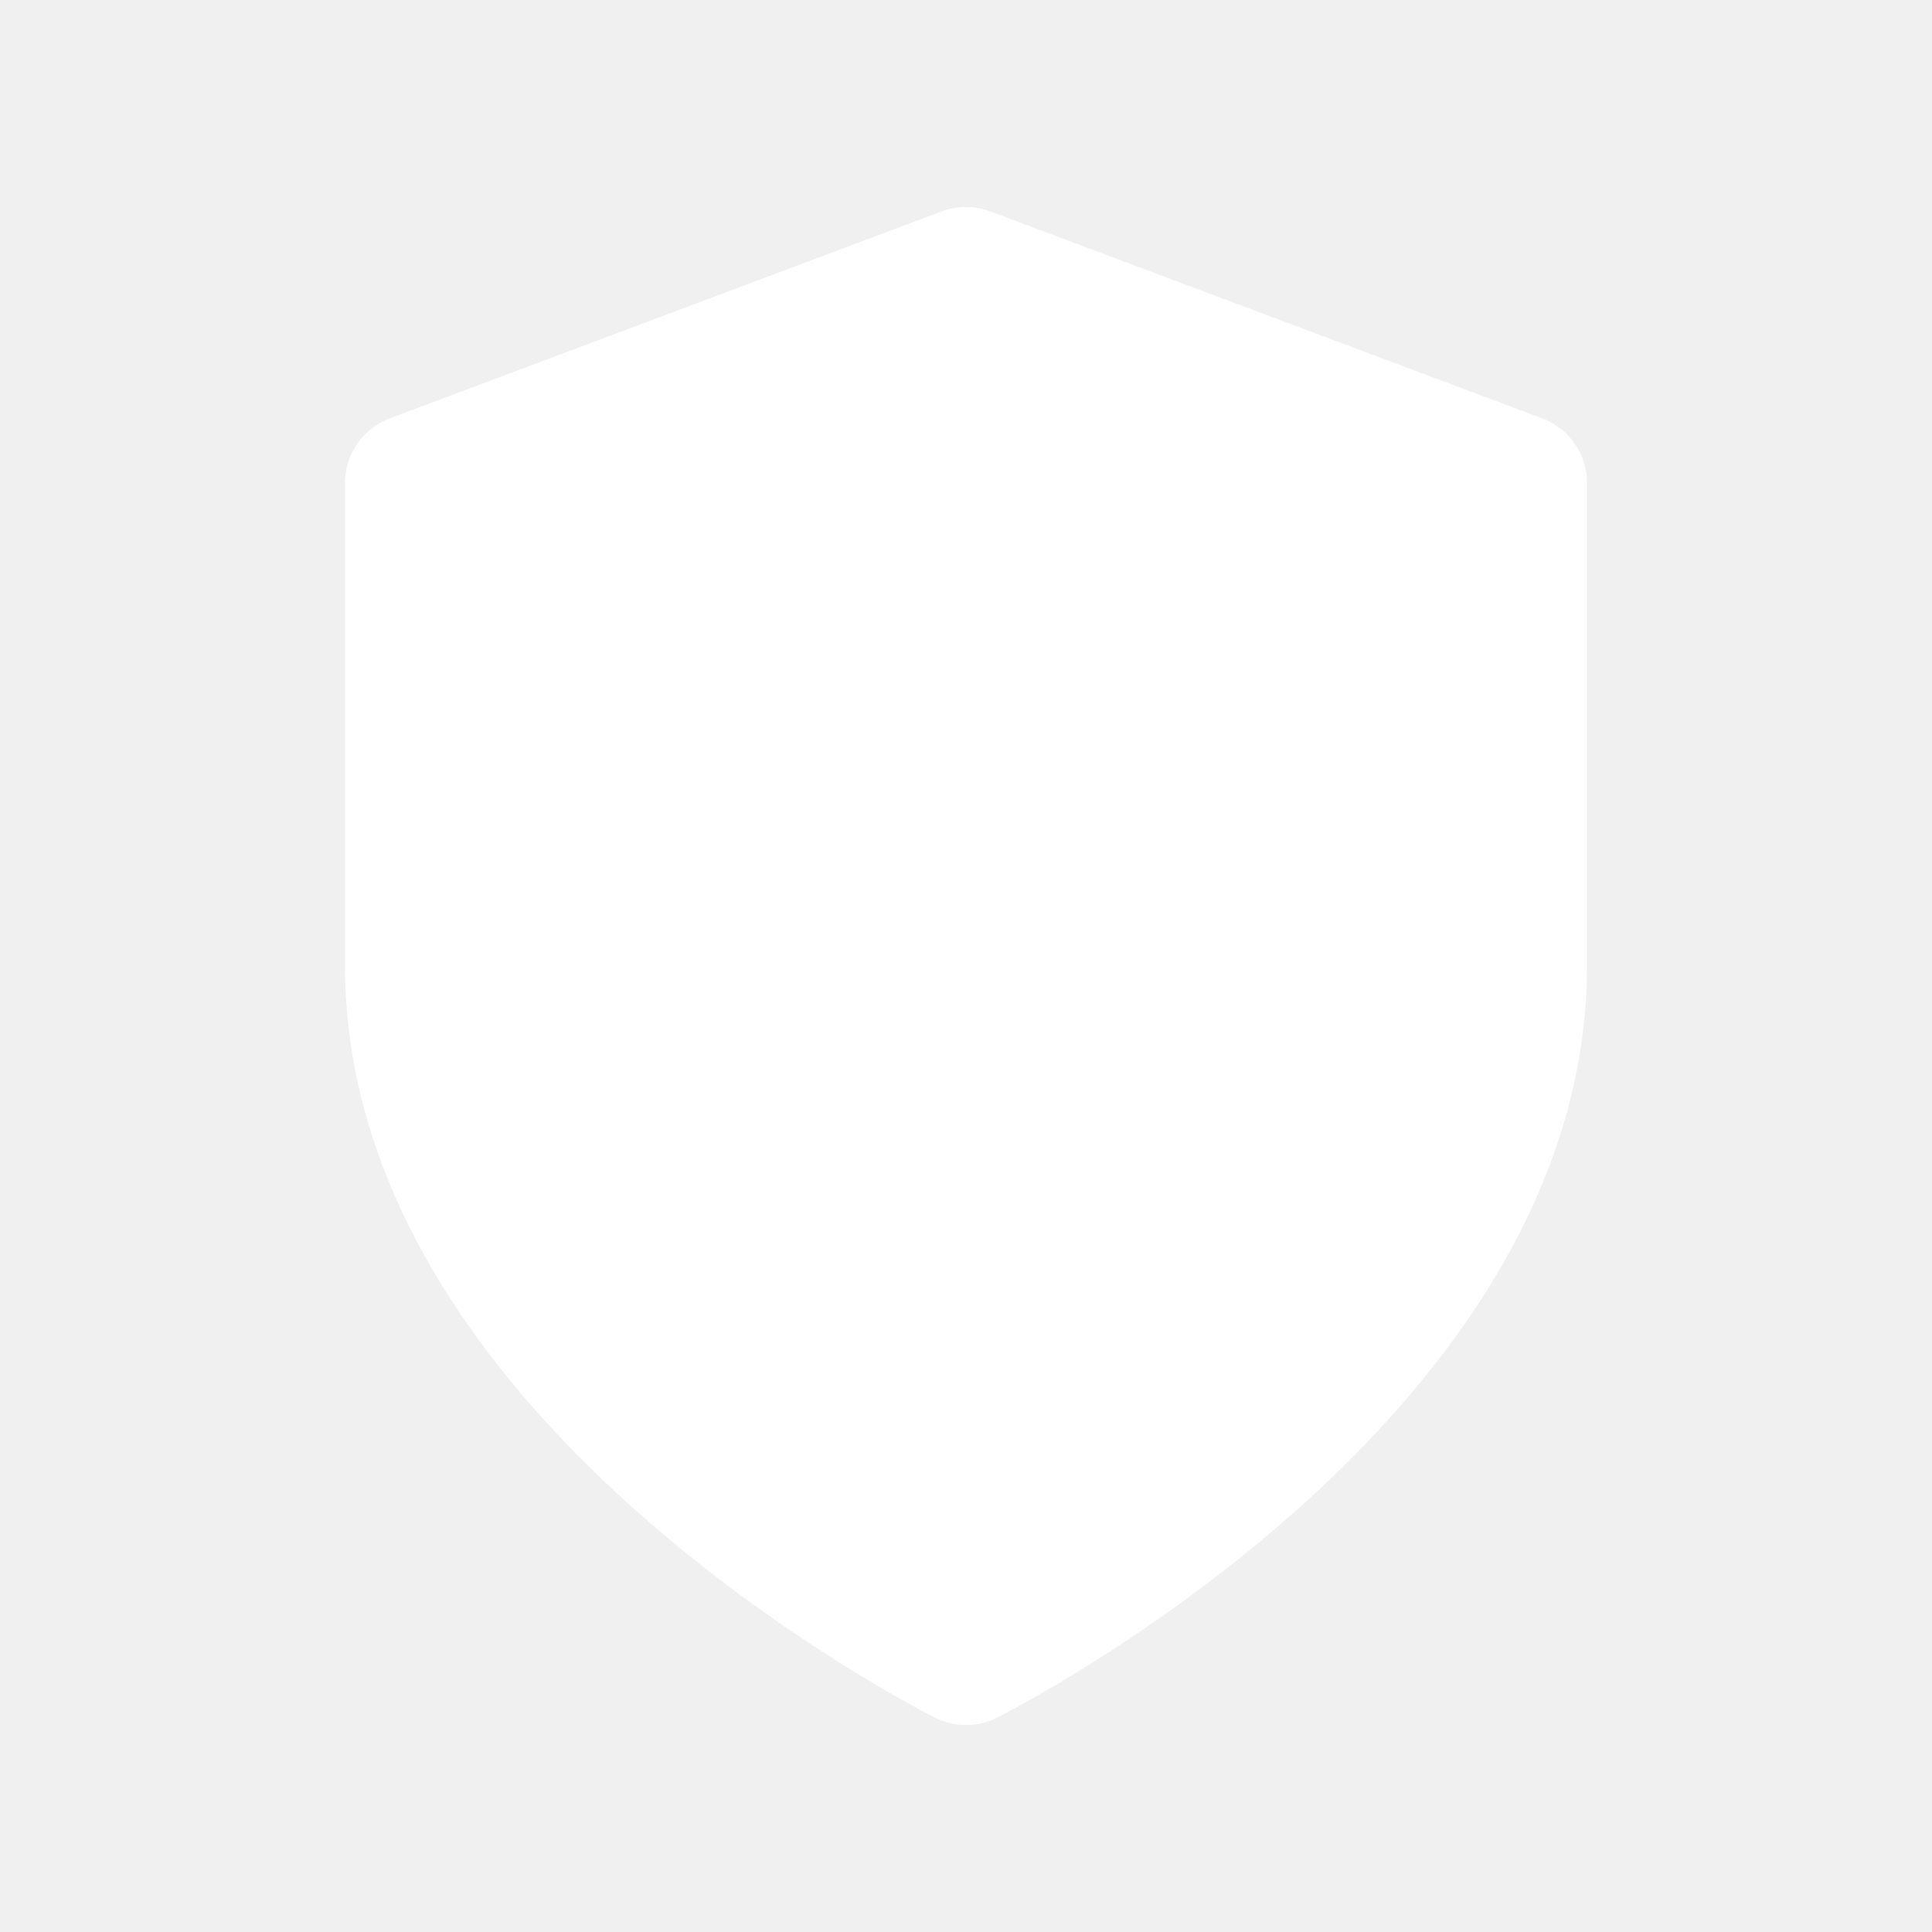
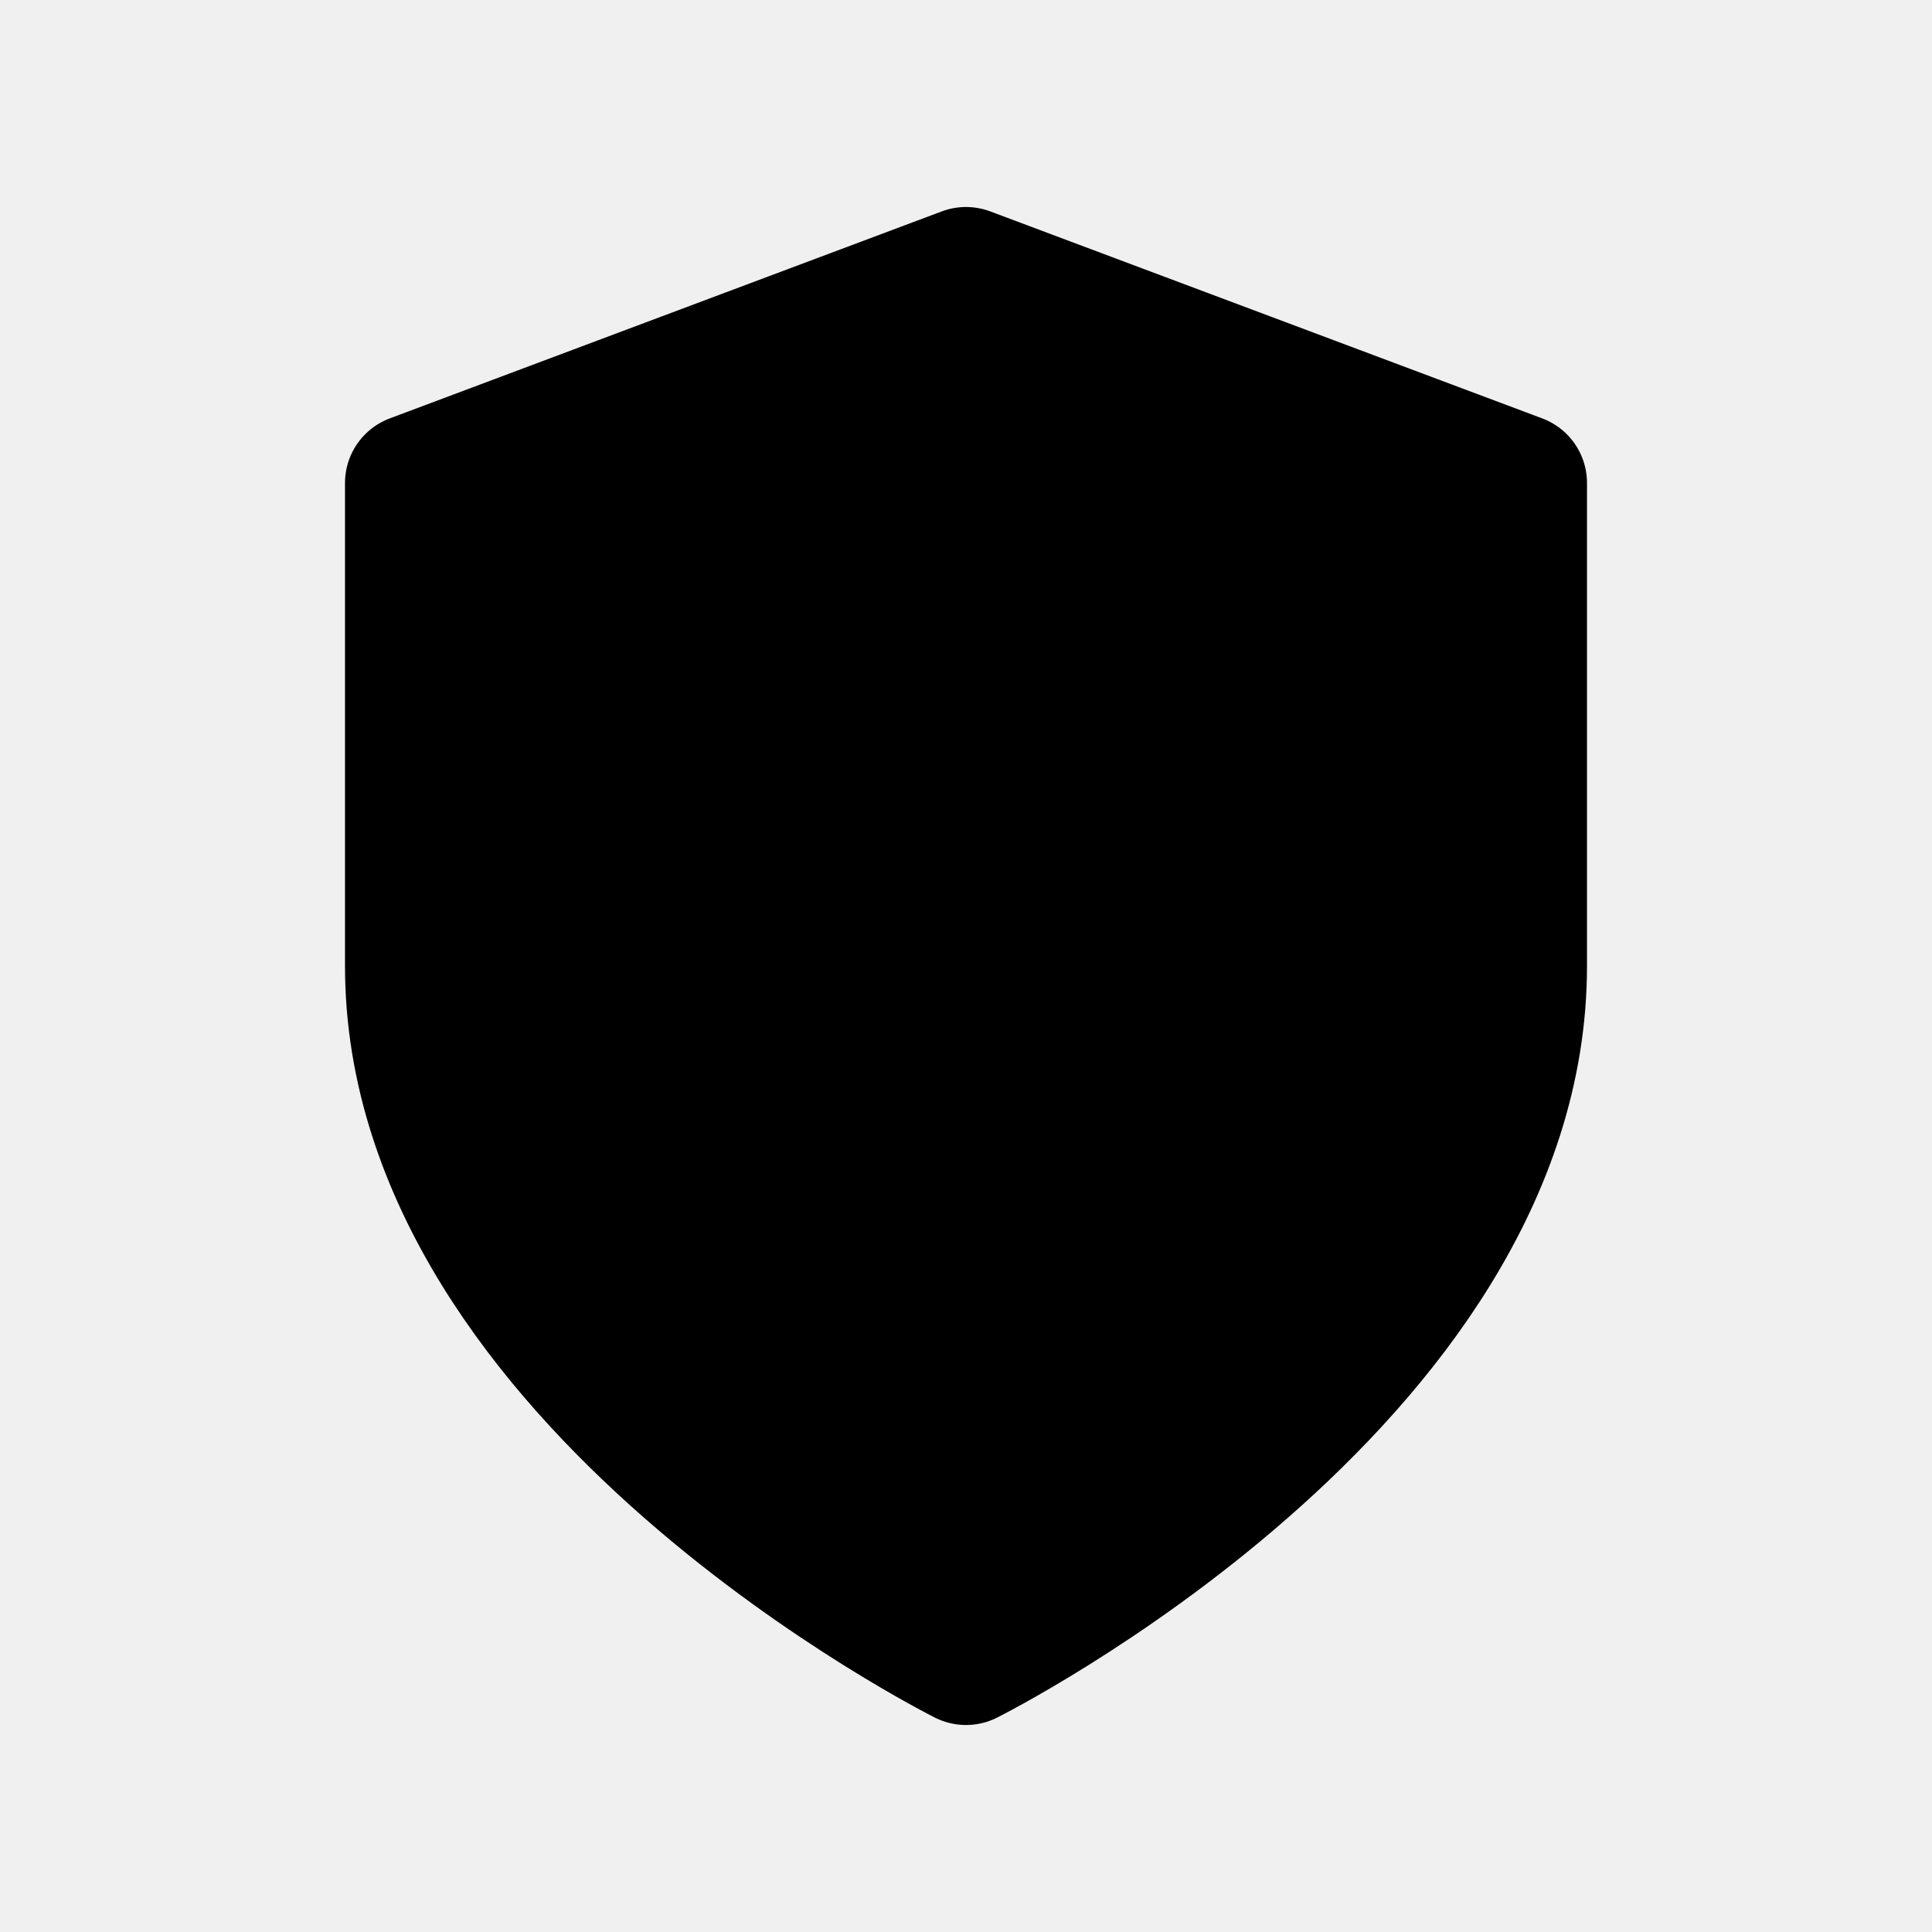
<svg xmlns="http://www.w3.org/2000/svg" width="28" height="28" viewBox="0 0 28 28" fill="none">
-   <path d="M14 24C14 24 22 20 22 14V7L14 4L6 7V14C6 20 14 24 14 24Z" fill="white" stroke="white" stroke-width="2" stroke-linecap="round" stroke-linejoin="round" />
+   <path d="M14 24C14 24 22 20 22 14V7L14 4L6 7V14C6 20 14 24 14 24Z" fill="black" stroke="black" stroke-width="2" stroke-linecap="round" stroke-linejoin="round" />
</svg>
